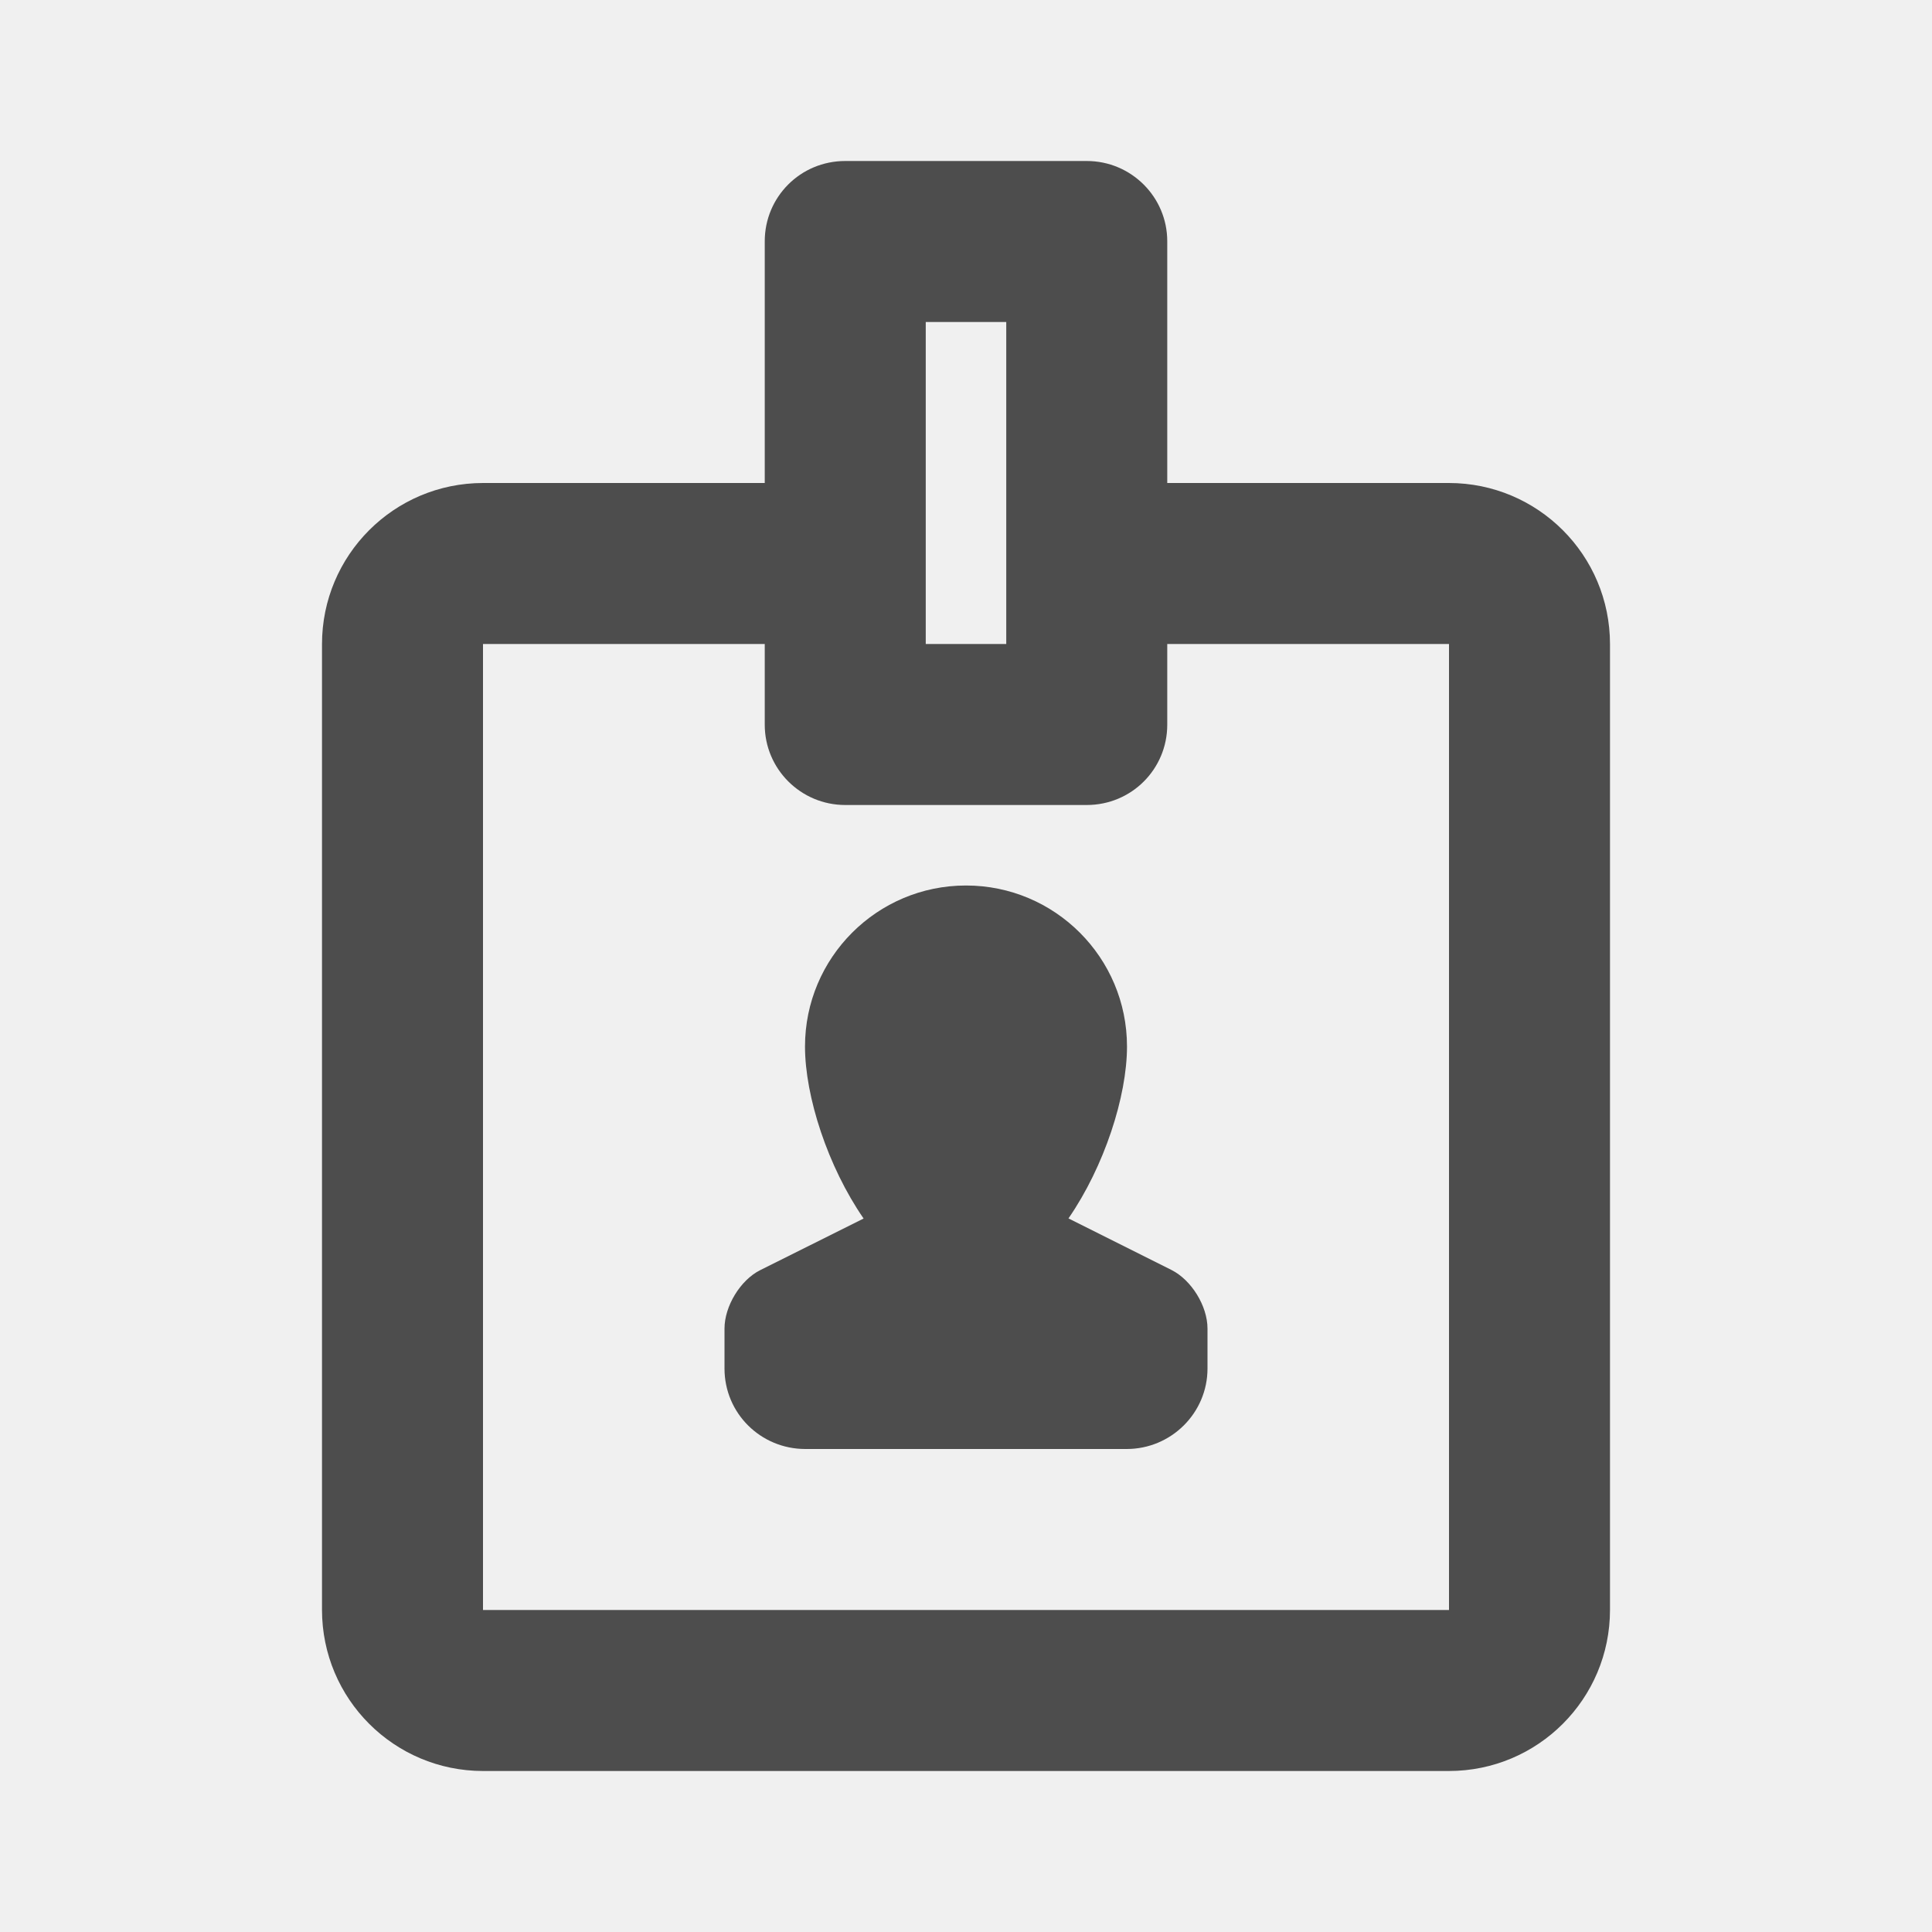
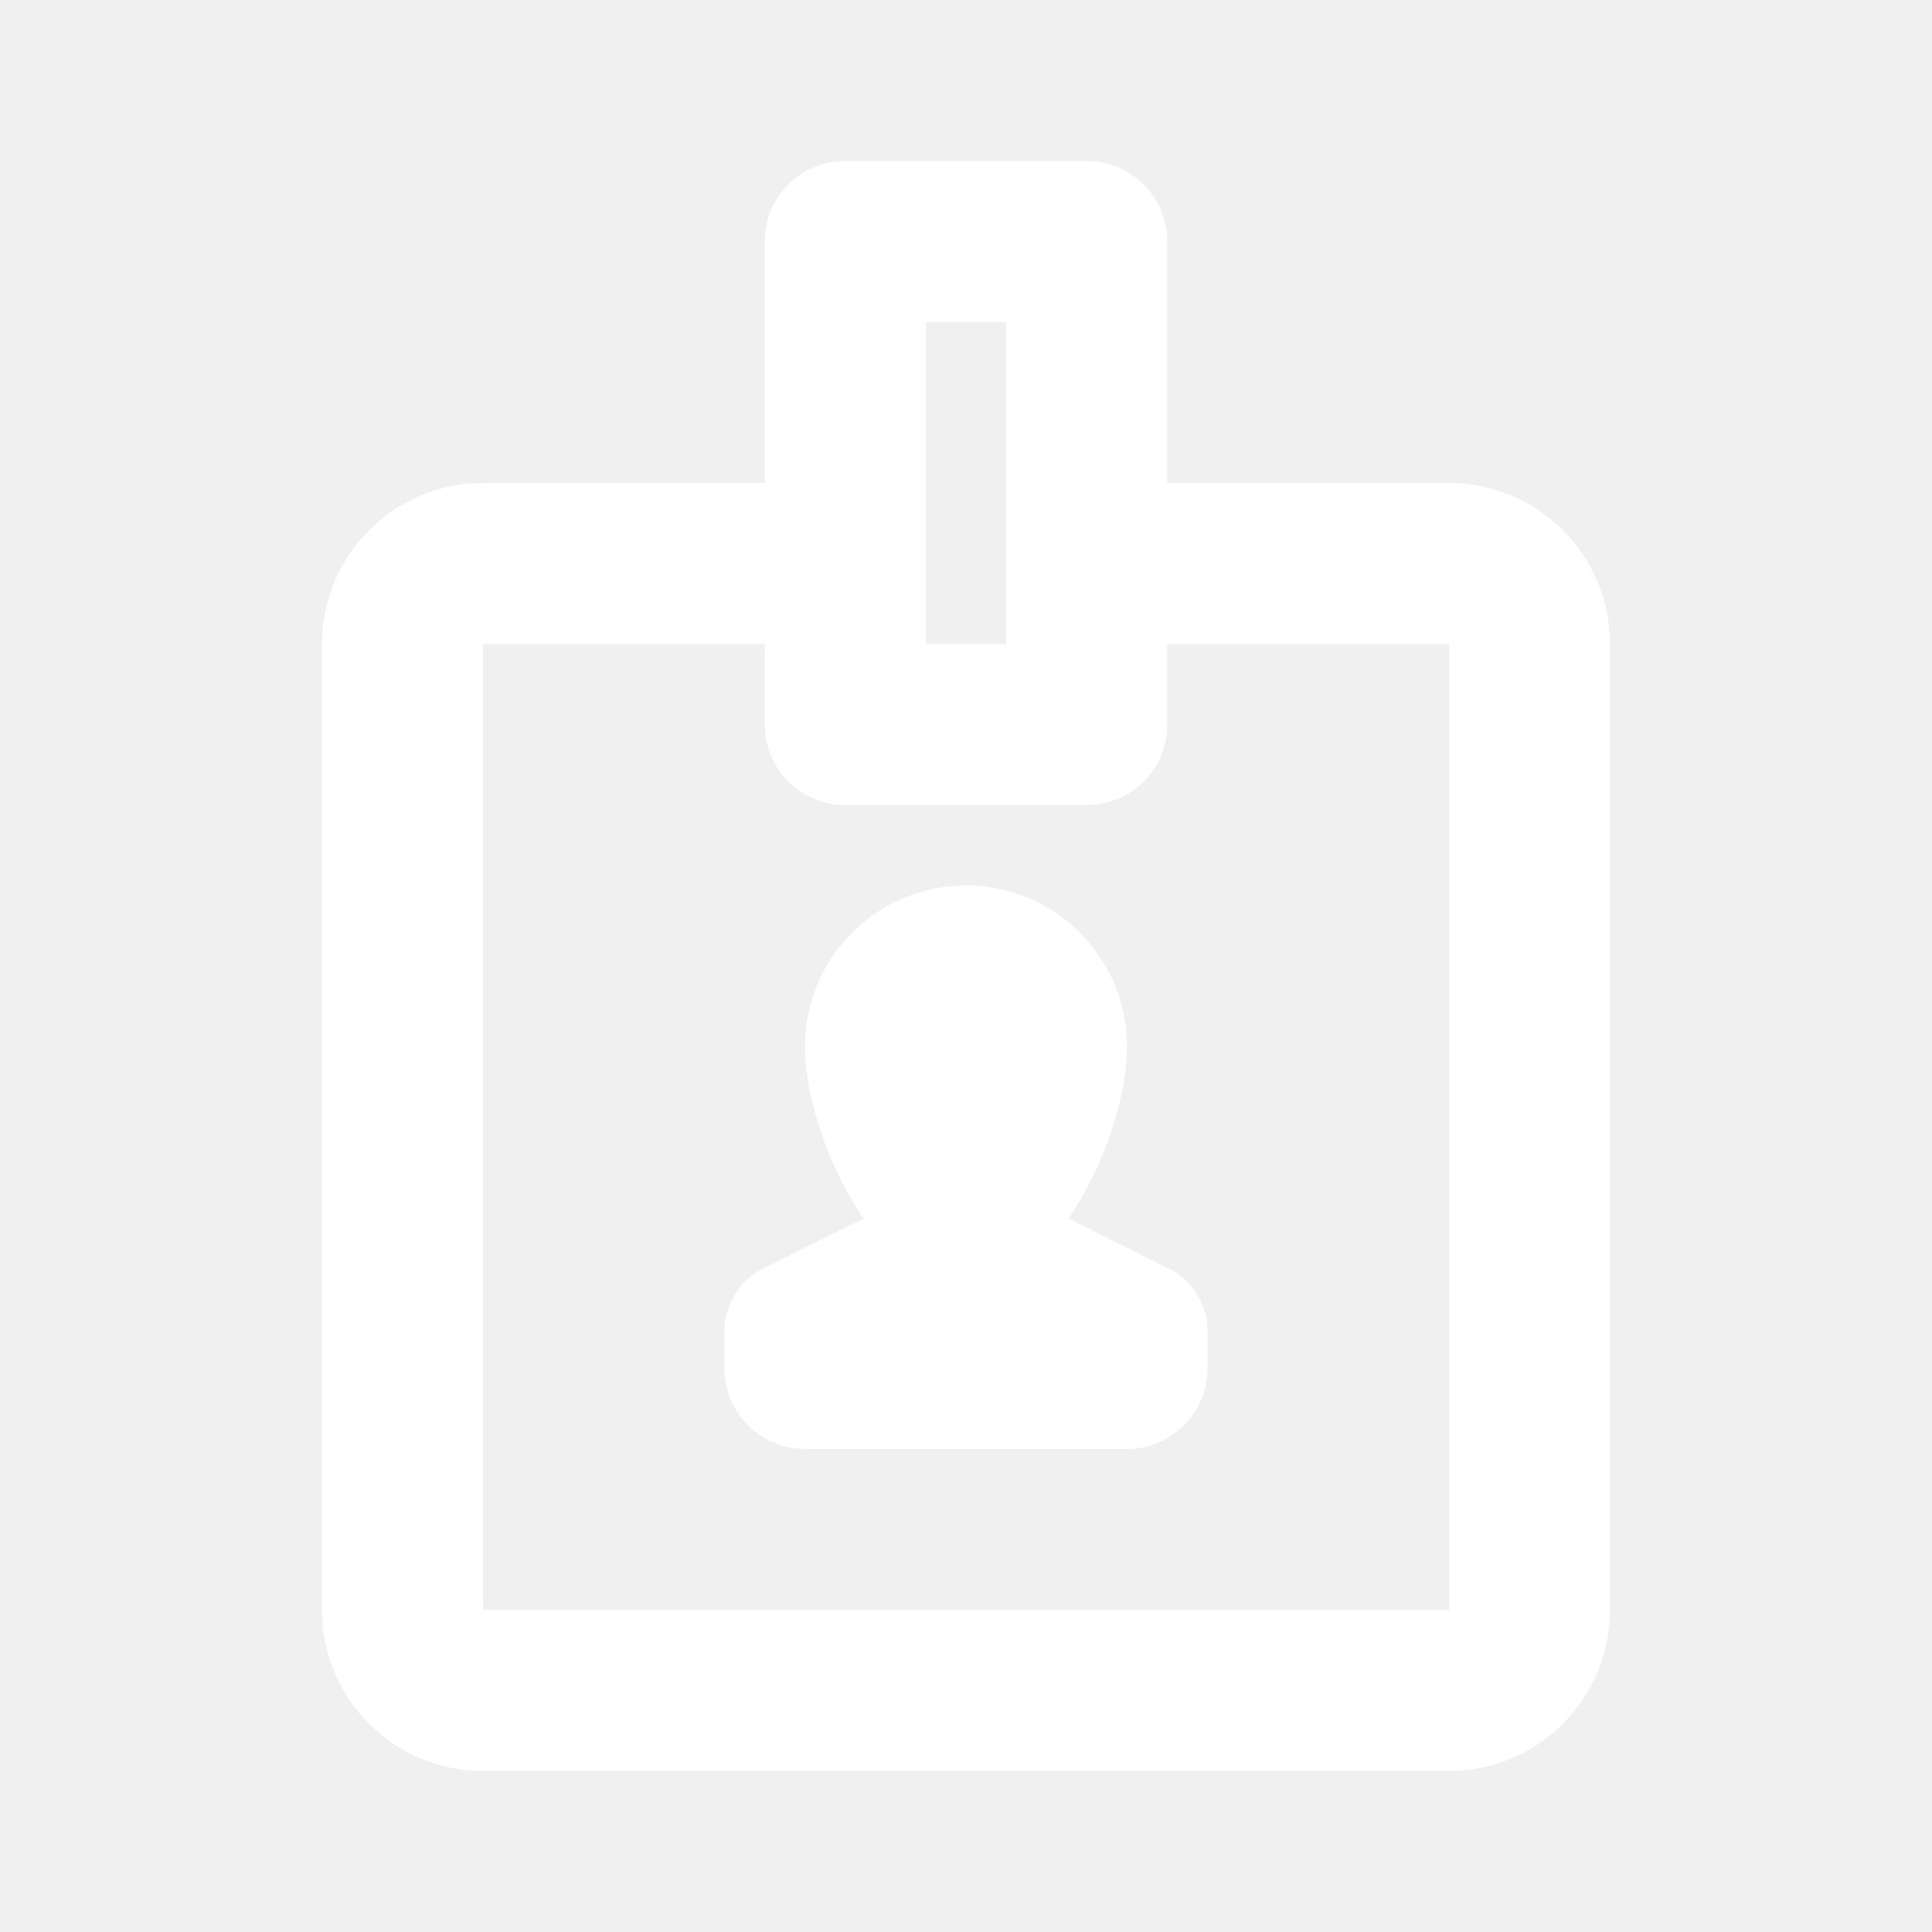
<svg xmlns="http://www.w3.org/2000/svg" width="48px" height="48px" viewBox="0 0 48 48" version="1.1">
  <defs />
  <g id="The-Icons" stroke="none" stroke-width="1" fill="none" fill-rule="evenodd">
-     <g id="v-1.0" transform="translate(-336, -1056)" fill="#4D4D4D">
+     <g id="v-1.0" transform="translate(-336, -1056)" fill="#FFF">
      <g id="Others" transform="translate(96, 896)">
        <g id="ID-Card-2" transform="translate(240, 160)">
          <path d="M19,12 L12.004,12 C9.789,12 8,13.793 8,16.004 L8,39.996 C8,42.211 9.793,44 12.004,44 L35.996,44 C38.211,44 40,42.207 40,39.996 L40,16.004 C40,13.789 38.207,12 35.996,12 L29,12 L29,5.994 C29,4.895 28.105,4 27,4 L21,4 C19.887,4 19,4.893 19,5.994 L19,12 Z M19,16 L12,16 L12,40 L36,40 L36,16 L29,16 L29,18.006 C29,19.107 28.113,20 27,20 L21,20 C19.895,20 19,19.105 19,18.006 L19,16 Z M21.456,30.274 L18.886,31.557 C18.394,31.803 18,32.452 18,33.009 L18,34 C18,35.112 18.899,36 20.009,36 L27.991,36 C29.098,36 30,35.105 30,34 L30,33.009 C30,32.443 29.598,31.799 29.103,31.551 L26.546,30.271 C27.434,28.984 28,27.242 28,26 C28,23.791 26.209,22 24,22 C21.791,22 20,23.791 20,26 C20,27.243 20.567,28.986 21.456,30.274 Z M23,8 L25,8 L25,16 L23,16 L23,8 Z" id="Combined-Shape" />
        </g>
      </g>
    </g>
  </g>
</svg>
